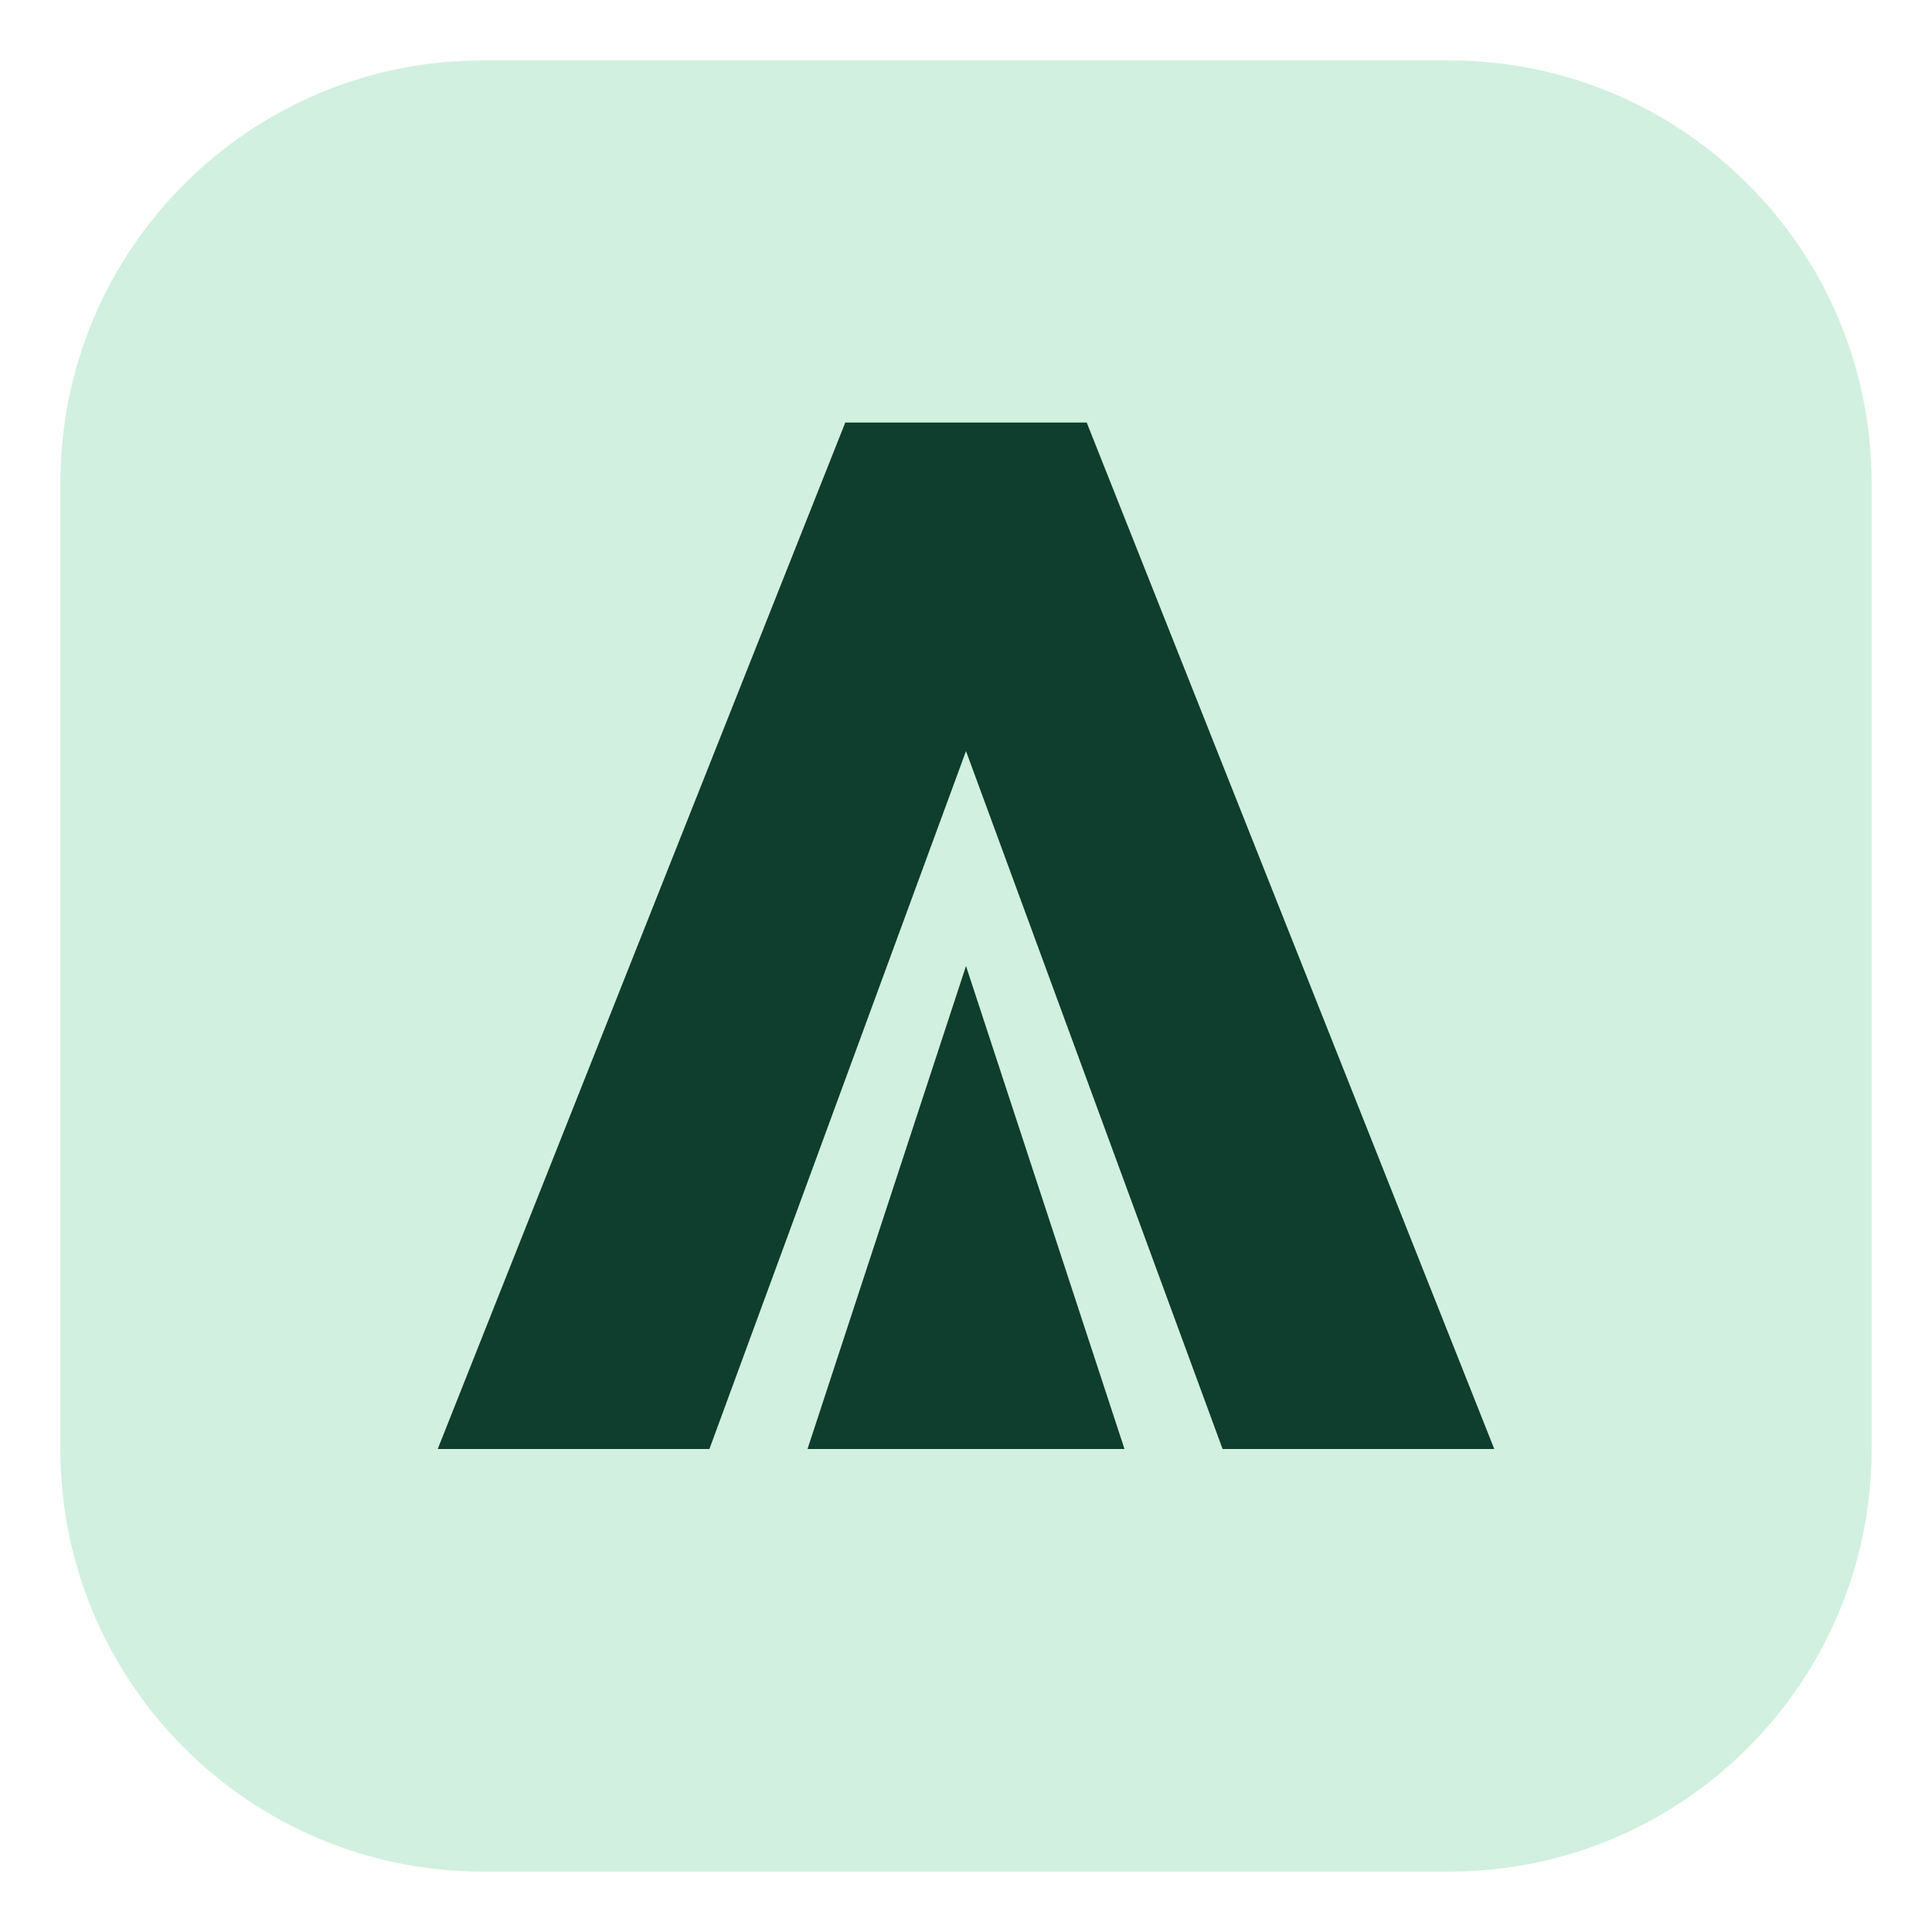
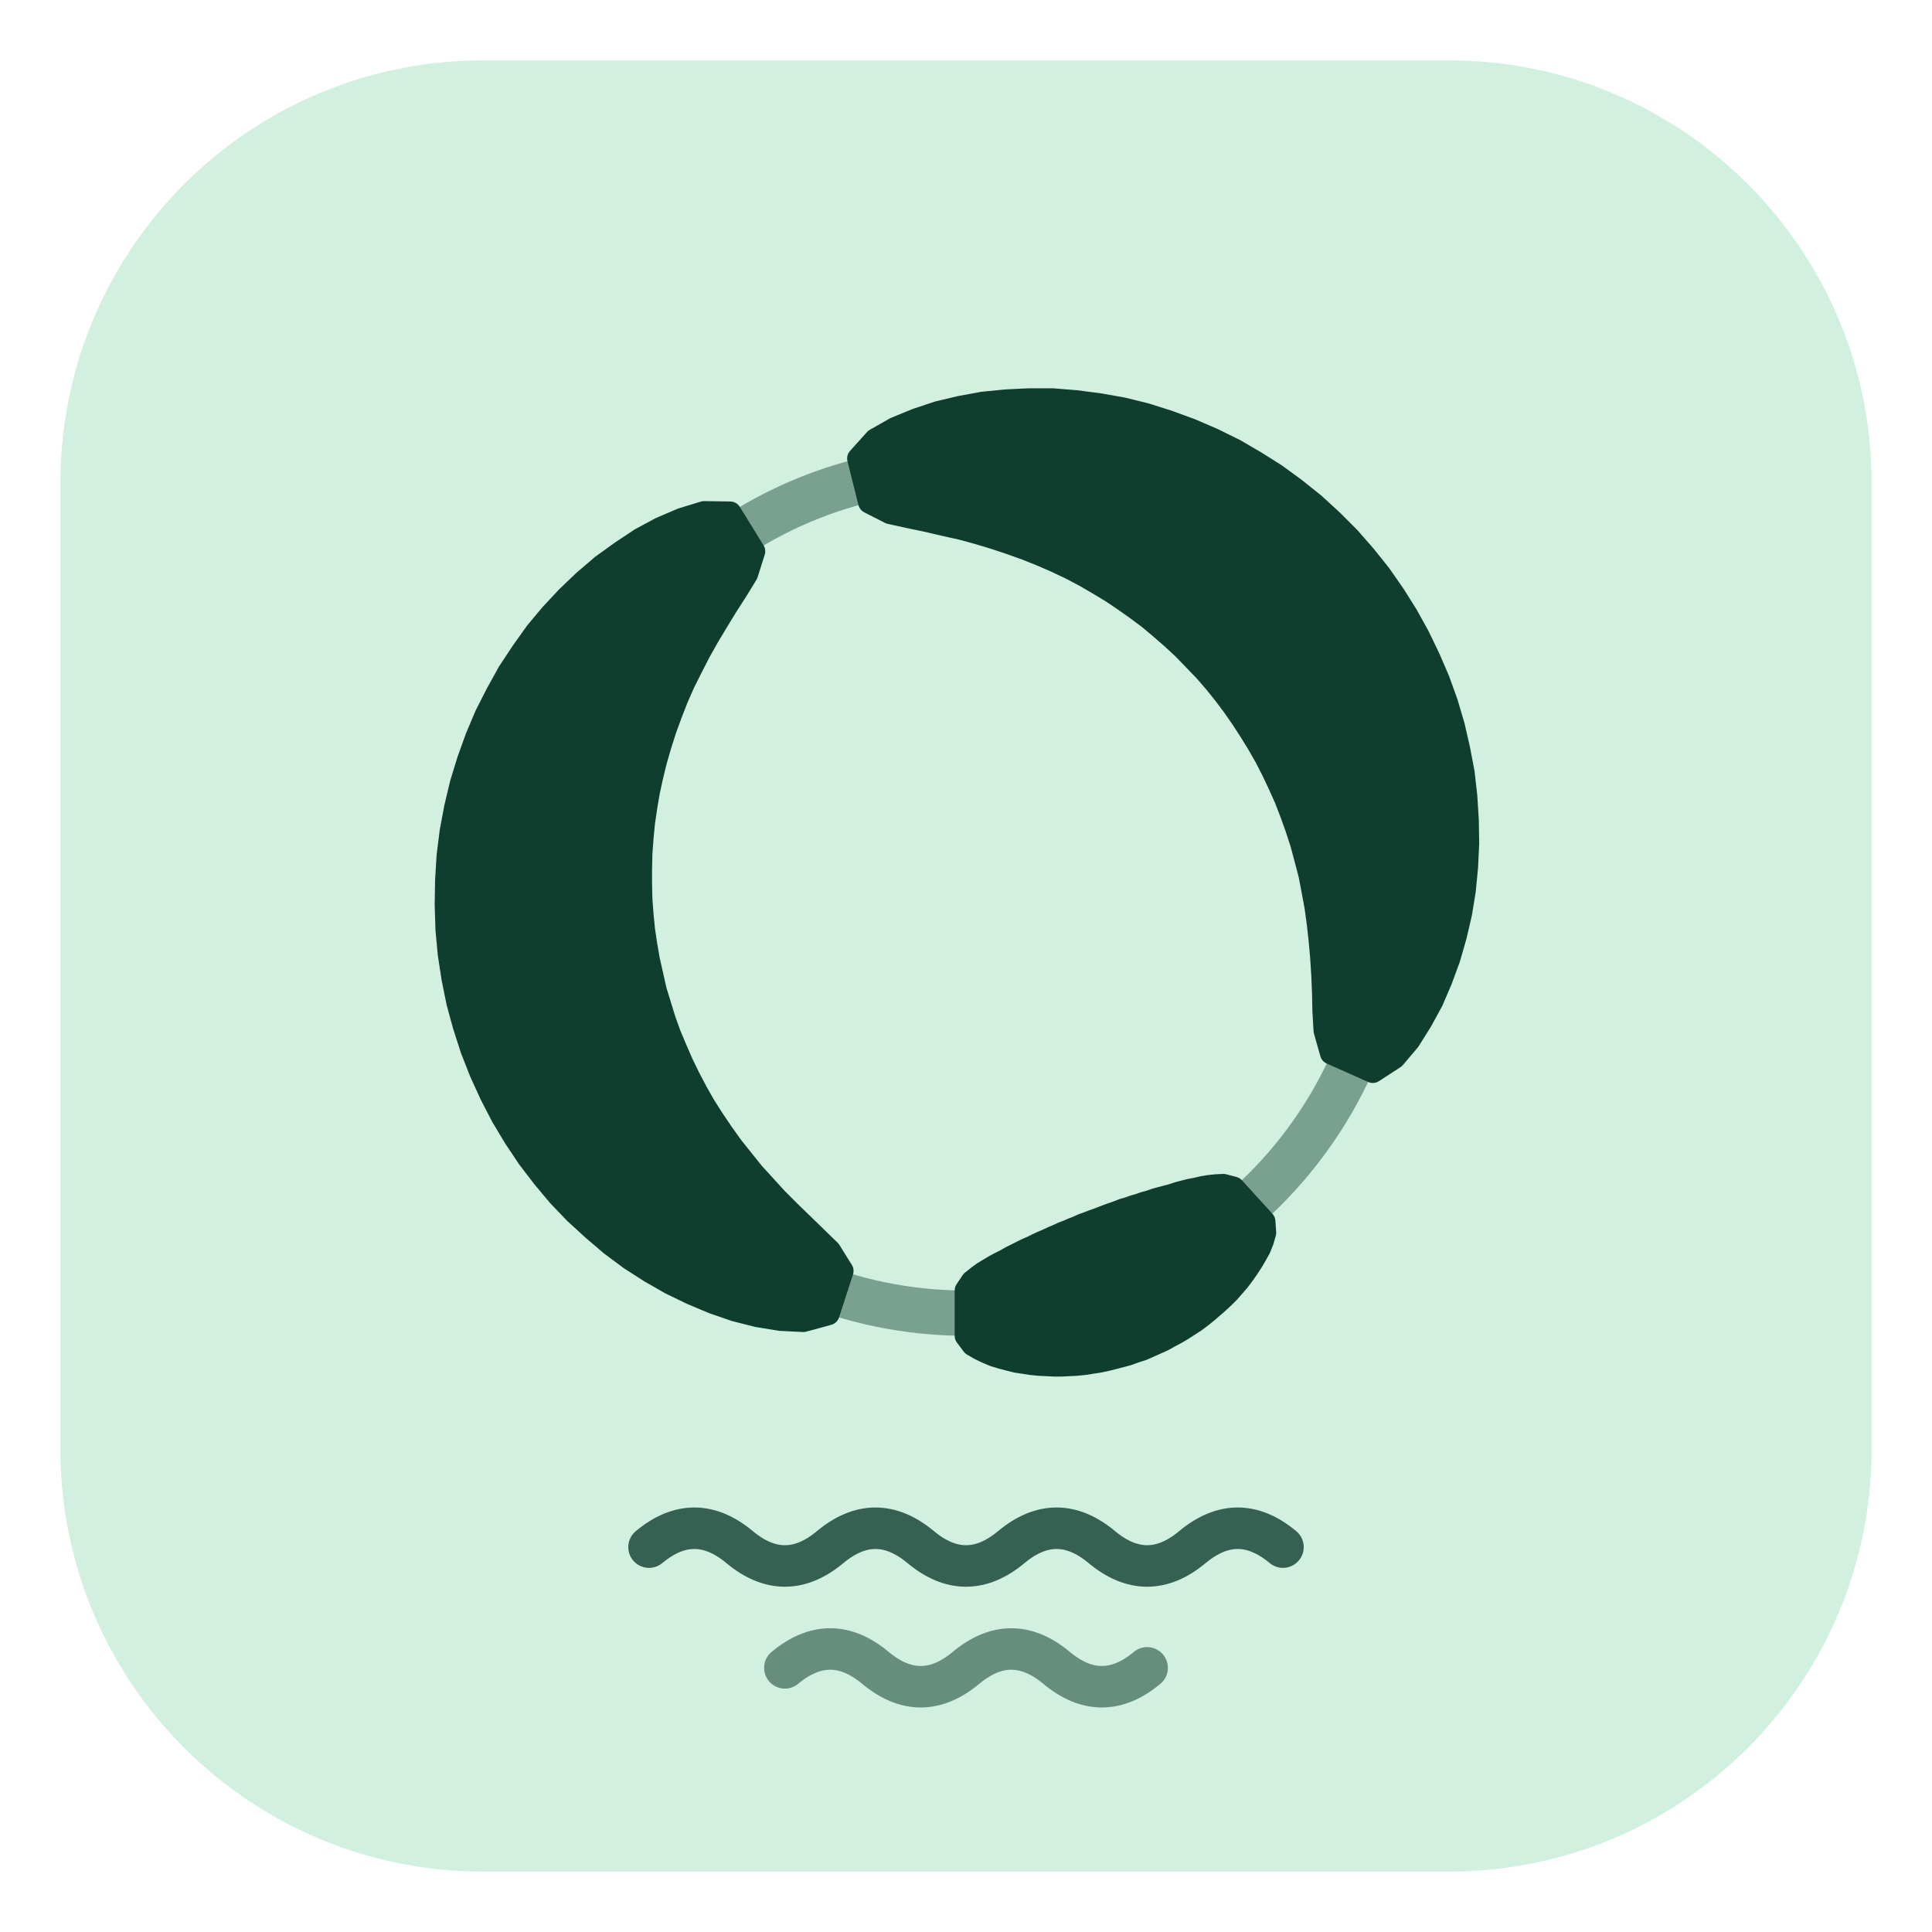
<svg xmlns="http://www.w3.org/2000/svg" viewBox="0 0 512 512" width="512" height="512">
  <rect x="16" y="16" width="480" height="480" rx="112" fill="#D1F0E0" />
-   <polygon points="116,384 224,112 288,112 188,384" fill="#0F3D2E" />
-   <polygon points="224,112 288,112 396,384 324,384" fill="#0F3D2E" />
-   <polygon points="256,256 298,384 214,384" fill="#0F3D2E" />
+   <circle cx="256" cy="236" r="112" fill="none" stroke="#0F3D2E" stroke-width="12" opacity=".45" />
+   <path d="M219.5 348.2L212.9 350.0L206.8 349.7L200.7 348.7L194.8 347.2L189.0 345.2L183.3 342.8L177.7 340.1L172.3 337.0L167.0 333.6L161.9 329.8L157.1 325.7L152.4 321.4L148.0 316.8L143.9 311.9L140.0 306.8L136.4 301.4L133.1 295.9L130.1 290.1L127.4 284.2L125.0 278.1L123.0 271.9L121.3 265.7L120.0 259.3L119.0 252.8L118.4 246.3L118.2 239.8L118.3 233.3L118.7 226.8L119.5 220.4L120.7 214.0L122.2 207.7L124.1 201.5L126.3 195.4L128.8 189.5L131.7 183.8L134.8 178.2L138.3 172.9L142.0 167.7L146.0 162.9L150.3 158.3L154.8 154.0L159.6 149.9L164.6 146.3L169.7 142.9L175.1 140.0L180.7 137.6L186.6 135.8L193.5 135.9L199.8 146.1L197.9 152.1L195.2 156.5L192.5 160.7L190.0 164.8L187.6 168.8L185.3 172.9L183.2 177.0L181.2 181.0L179.4 185.1L177.8 189.2L176.3 193.3L175.0 197.4L173.8 201.5L172.8 205.6L171.9 209.7L171.2 213.8L170.6 217.9L170.2 222.0L169.9 226.1L169.8 230.2L169.8 234.3L169.9 238.4L170.2 242.4L170.6 246.5L171.2 250.5L171.9 254.5L172.8 258.5L173.7 262.5L174.9 266.4L176.1 270.3L177.5 274.2L179.1 278.0L180.8 281.9L182.6 285.6L184.6 289.4L186.7 293.1L189.0 296.7L191.5 300.4L194.0 303.9L196.8 307.4L199.6 310.9L202.7 314.3L205.8 317.7L209.2 321.1L212.6 324.4L216.2 327.9L219.9 331.5L223.2 336.8Z" fill="#0F3D2E" stroke="#0F3D2E" stroke-width="6" stroke-linejoin="round" />
+   <path d="M227.5 121.5L232.0 116.5L237.3 113.5L242.9 111.2L248.6 109.3L254.5 107.9L260.5 106.8L266.6 106.2L272.7 105.9L278.9 105.9L285.1 106.4L291.3 107.2L297.5 108.3L303.6 109.8L309.6 111.7L315.6 113.9L321.4 116.4L327.1 119.2L332.6 122.4L338.0 125.8L343.2 129.6L348.2 133.6L352.9 137.9L357.5 142.5L361.7 147.3L365.7 152.3L369.4 157.6L372.8 163.0L375.9 168.6L378.7 174.4L381.2 180.2L383.4 186.3L385.2 192.4L386.6 198.5L387.8 204.8L388.5 211.0L388.9 217.3L389.0 223.6L388.7 229.8L388.1 236.0L387.1 242.1L385.7 248.1L384.0 254.0L381.9 259.7L379.5 265.3L376.6 270.6L373.4 275.7L369.5 280.3L363.8 284.0L352.8 279.1L351.1 273.1L350.8 268.0L350.7 263.1L350.5 258.4L350.2 253.7L349.8 249.2L349.3 244.7L348.7 240.3L347.9 236.0L347.1 231.8L346.0 227.6L344.9 223.5L343.6 219.5L342.2 215.6L340.7 211.7L339.0 207.9L337.3 204.3L335.4 200.6L333.4 197.1L331.3 193.7L329.1 190.3L326.8 187.0L324.4 183.8L321.9 180.7L319.3 177.7L316.5 174.8L313.7 171.9L310.8 169.2L307.7 166.5L304.6 163.9L301.4 161.5L298.0 159.1L294.6 156.8L291.1 154.7L287.5 152.6L283.7 150.6L279.9 148.8L276.0 147.1L272.0 145.5L267.8 144.0L263.6 142.6L259.3 141.3L254.9 140.1L250.4 139.1L245.7 138.0L240.9 137.0L235.9 135.9L230.4 133.1Z" fill="#0F3D2E" stroke="#0F3D2E" stroke-width="6" stroke-linejoin="round" />
+   <path d="M335.0 323.7L335.2 326.7L334.6 328.8L333.8 330.8L332.8 332.6L331.8 334.3L330.7 336.0L329.5 337.7L328.3 339.3L327.0 340.8L325.7 342.3L324.3 343.7L322.8 345.1L321.3 346.4L319.8 347.7L318.3 348.9L316.7 350.1L315.0 351.2L313.3 352.3L311.6 353.3L309.9 354.2L308.1 355.2L306.3 356.0L304.5 356.8L302.7 357.6L300.8 358.2L298.9 358.9L297.0 359.4L295.1 359.9L293.1 360.4L291.2 360.8L289.2 361.1L287.3 361.4L285.3 361.6L283.3 361.7L281.3 361.8L279.3 361.8L277.3 361.7L275.3 361.6L273.3 361.4L271.4 361.1L269.4 360.8L267.4 360.3L265.5 359.8L263.5 359.2L261.6 358.4L259.7 357.5L257.8 356.4L256.0 354.0L256.0 342.0L257.6 339.6L259.1 338.4L260.6 337.3L262.1 336.4L263.6 335.5L265.1 334.7L266.5 334.0L267.9 333.2L269.3 332.5L270.7 331.8L272.1 331.1L273.5 330.5L274.9 329.8L276.2 329.2L277.6 328.6L278.9 328.0L280.3 327.4L281.6 326.8L282.9 326.3L284.3 325.7L285.6 325.2L286.9 324.6L288.3 324.1L289.6 323.6L291.0 323.1L292.3 322.6L293.6 322.1L295.0 321.6L296.4 321.1L297.7 320.6L299.1 320.2L300.5 319.7L301.9 319.3L303.3 318.8L304.8 318.4L306.2 317.9L307.7 317.5L309.2 317.1L310.7 316.7L312.2 316.2L313.7 315.8L315.3 315.4L316.9 315.1L318.6 314.7L320.3 314.4L322.2 314.2L324.2 314.1L326.9 314.8Z" fill="#0F3D2E" stroke="#0F3D2E" stroke-width="6" stroke-linejoin="round" />
+   <path d="M172 410Q184 400 196 410T220 410T244 410T268 410T292 410T316 410T340 410" fill="none" stroke="#0F3D2E" stroke-width="11" stroke-linecap="round" stroke-linejoin="round" opacity=".8" />
+   <path d="M208 442Q220 432 232 442T256 442T280 442T304 442" fill="none" stroke="#0F3D2E" stroke-width="11" stroke-linecap="round" stroke-linejoin="round" opacity=".55" />
</svg>
